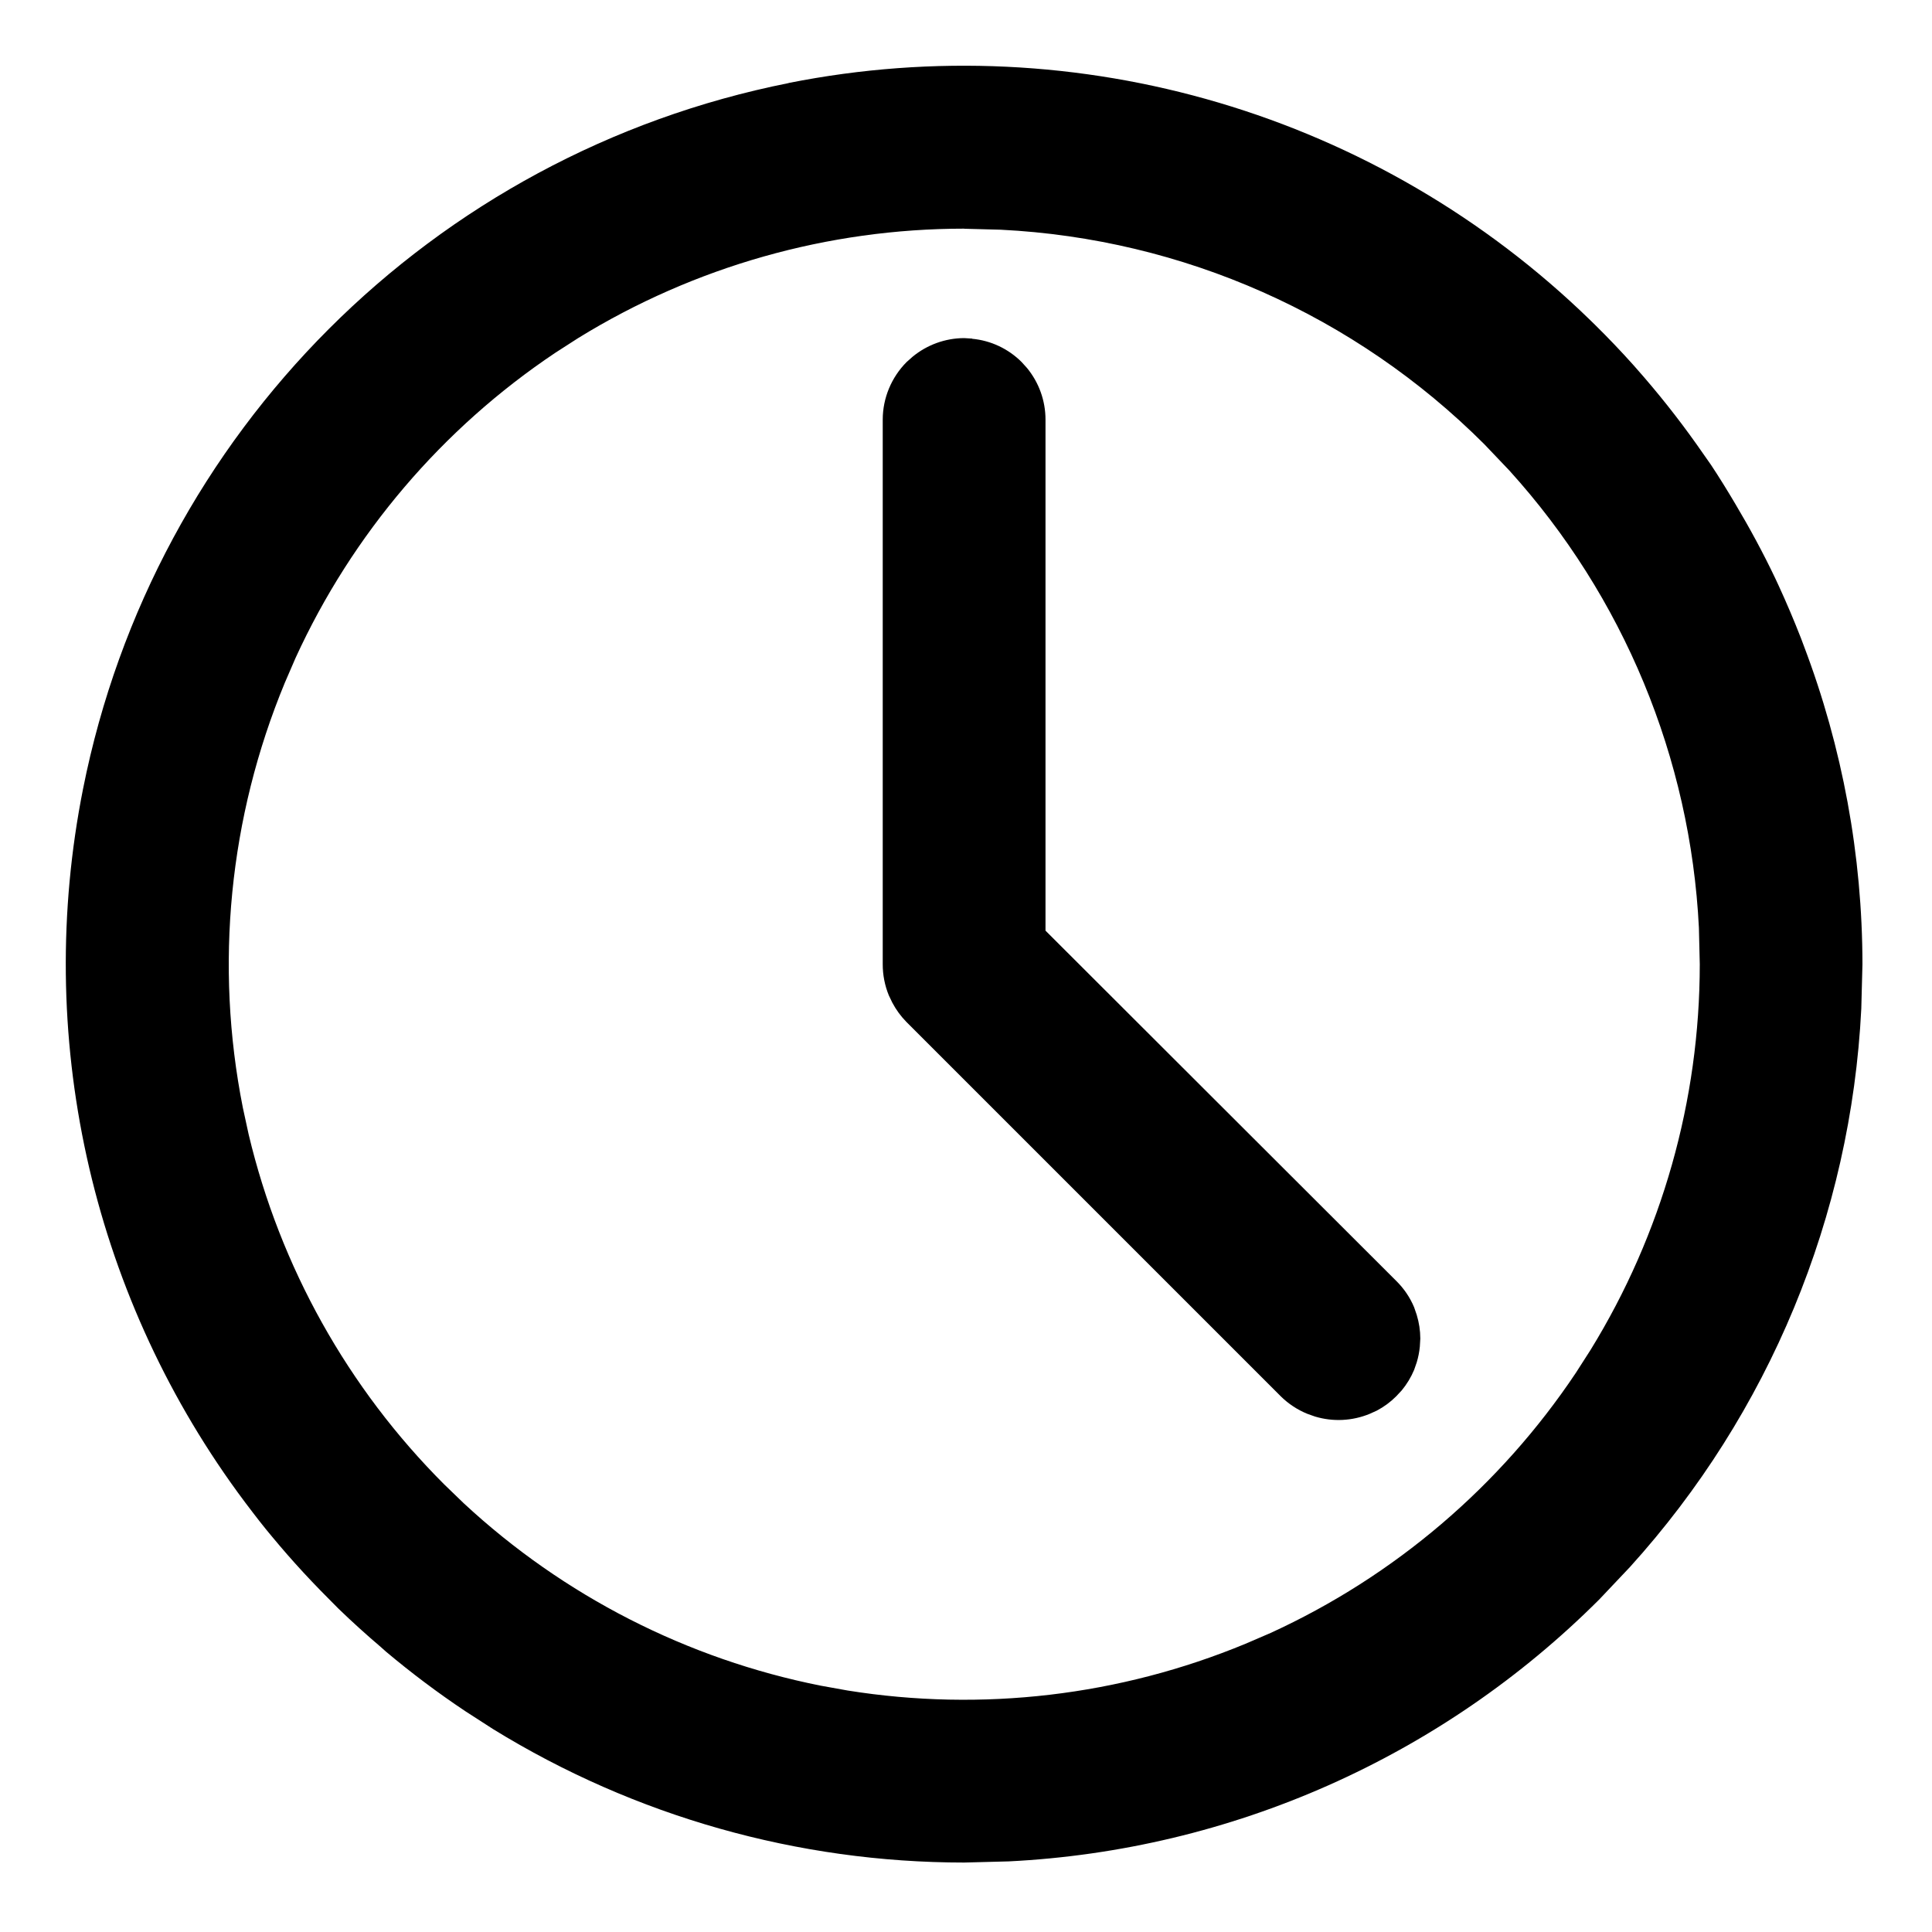
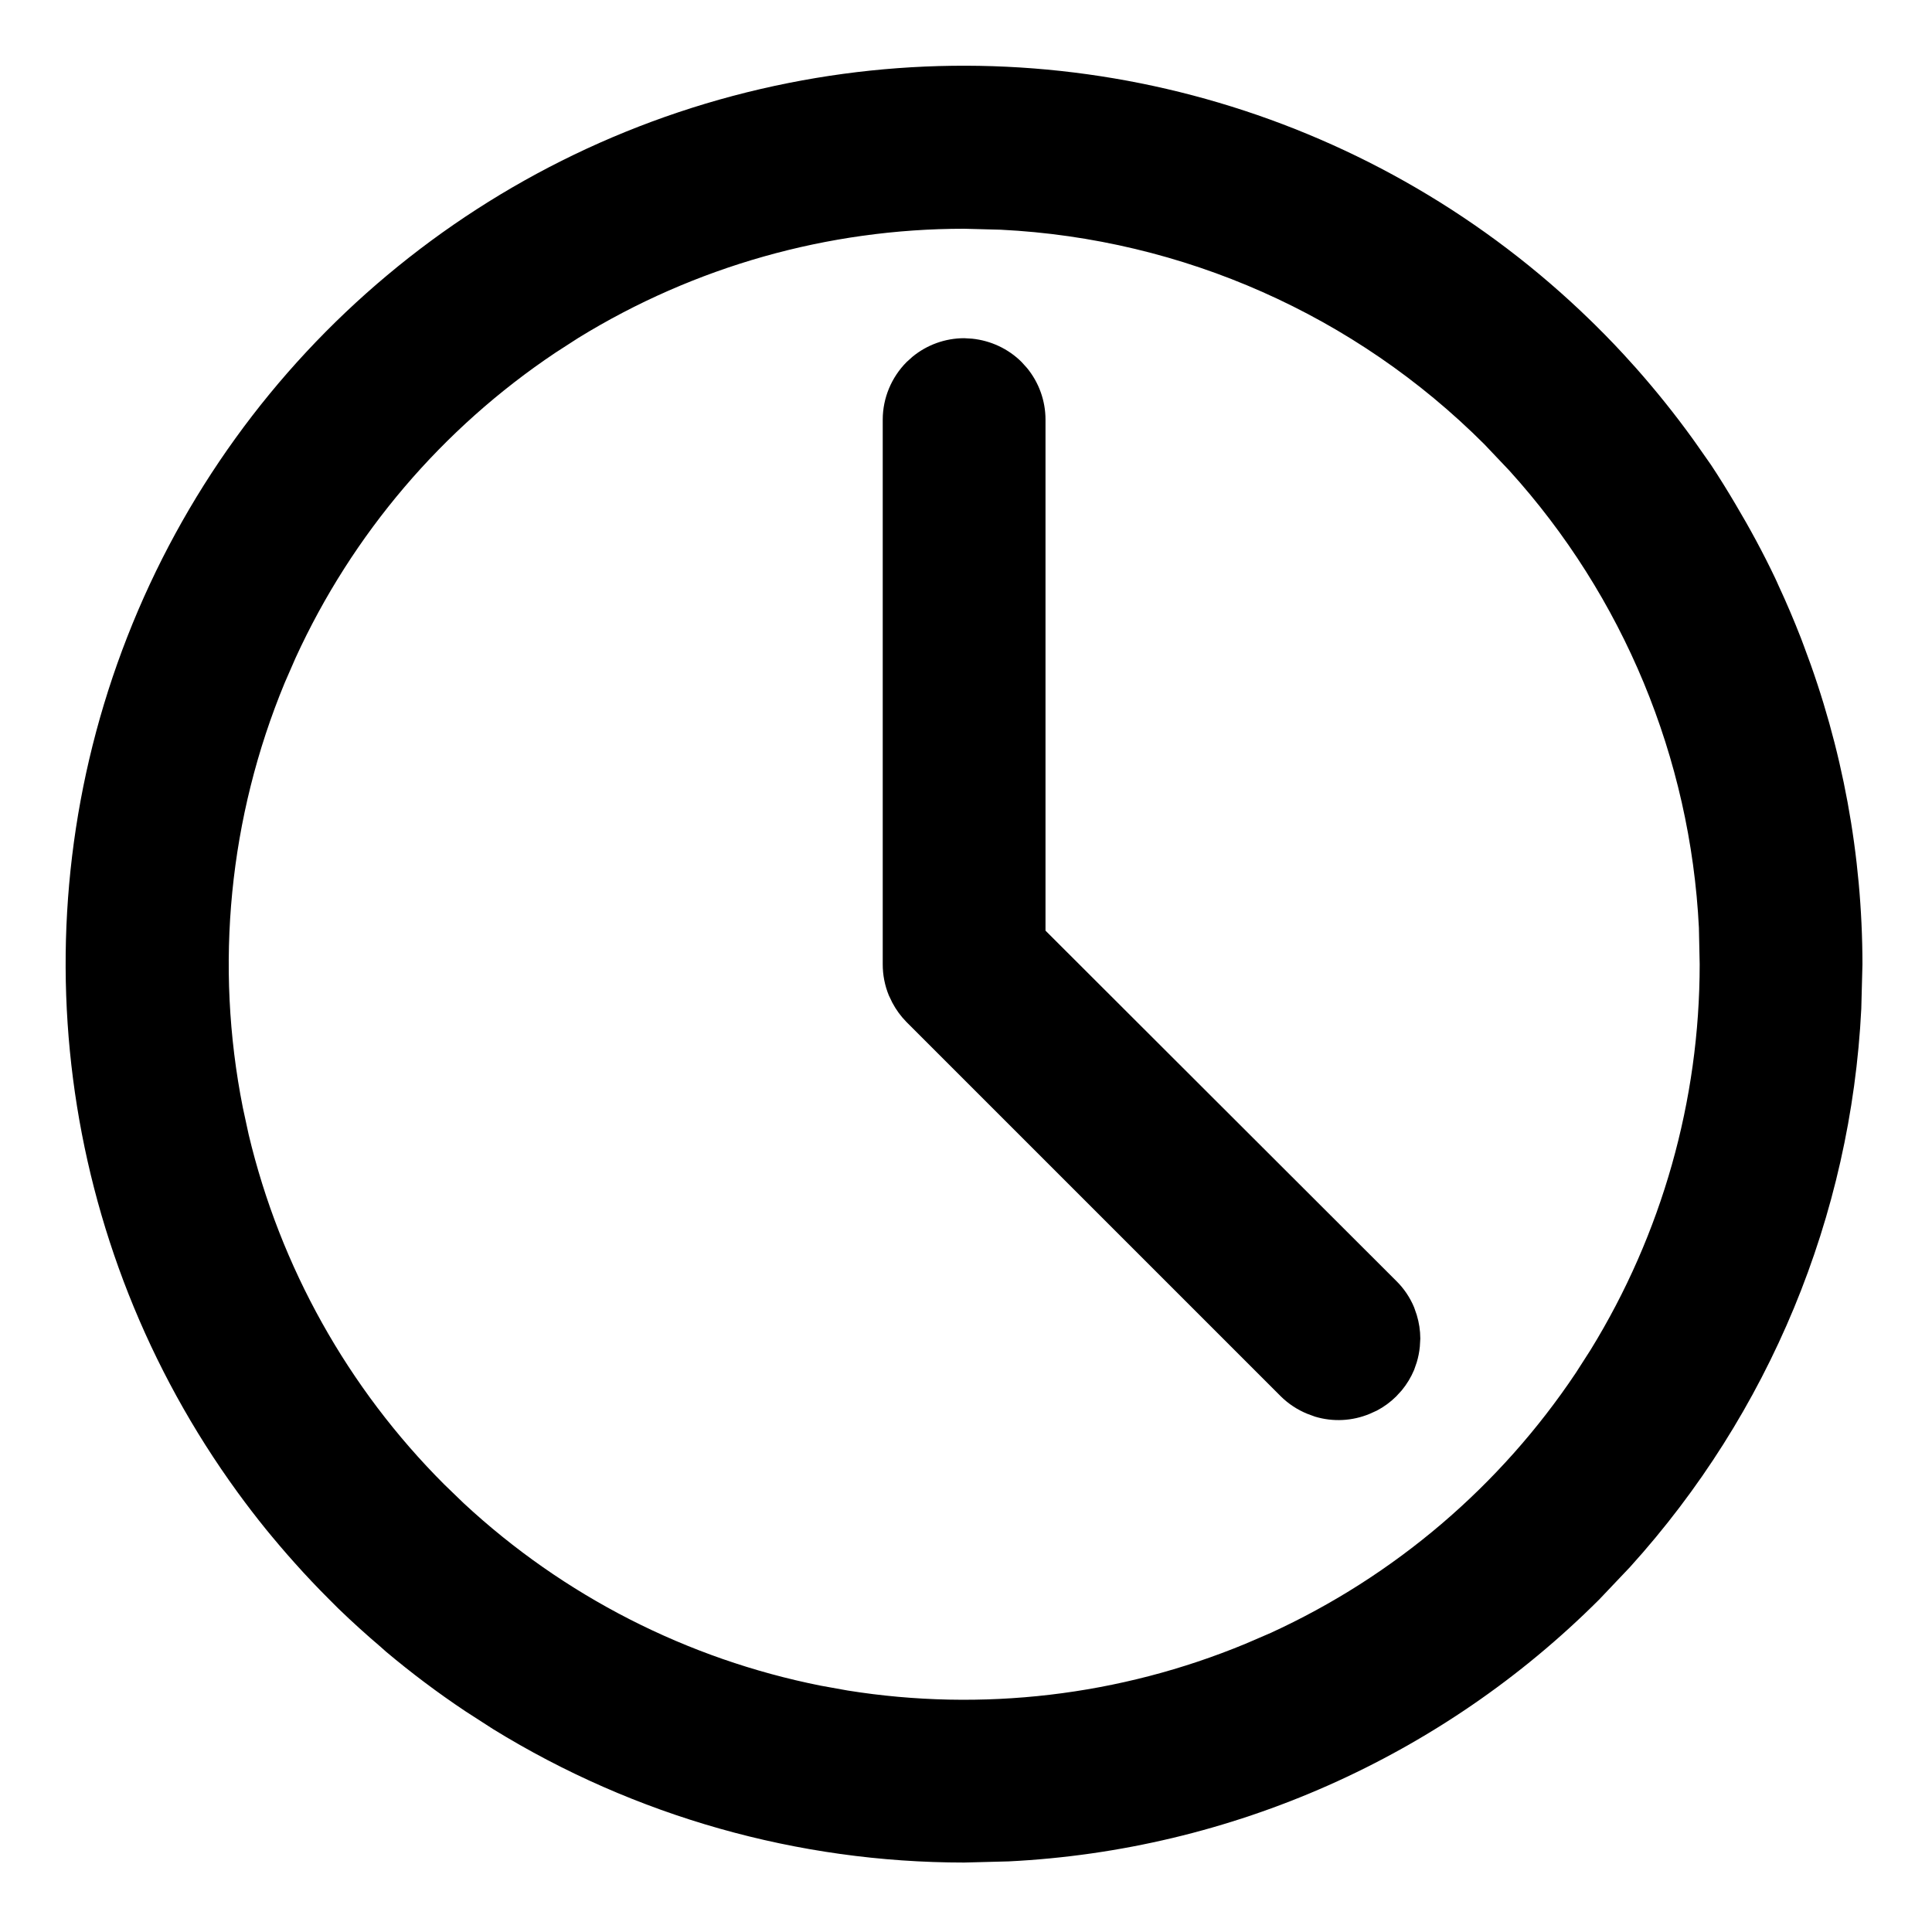
<svg xmlns="http://www.w3.org/2000/svg" viewBox="0 0 20 20" fill="none">
-   <path d="M8.164.859a9.3 9.3 0 0 1 8.3 2.457l.047.046c.136.134.268.272.396.415l.029.033a9.316 9.316 0 0 1 .626.788l.15.214c.087.131.17.266.25.401.15.252.29.51.415.773l.034.073c.083.18.16.362.232.546l.03.08a9.302 9.302 0 0 1 .607 3.297l-.012.46a9.301 9.301 0 0 1-2.395 5.78l-.317.335a9.3 9.3 0 0 1-6.114 2.712l-.461.012A9.3 9.3 0 0 1 5.105 17.9l-.29-.187a9.3 9.3 0 0 1-.819-.615l-.055-.049a9.281 9.281 0 0 1-.438-.397l-.097-.098a9.436 9.436 0 0 1-.352-.371l-.078-.088a9.646 9.646 0 0 1-.16-.188l-.062-.075c-.045-.055-.088-.111-.132-.168a10.038 10.038 0 0 1-.162-.216A9.292 9.292 0 0 1 .86 8.165 9.3 9.3 0 0 1 8.164.86Zm1.817 1.508a7.617 7.617 0 0 0-3.993 1.131l-.238.153A7.616 7.616 0 0 0 3.06 6.81l-.112.259a7.615 7.615 0 0 0-.434 4.398l.06.276a7.613 7.613 0 0 0 2.024 3.623l.203.196a7.617 7.617 0 0 0 3.695 1.888l.278.05a7.616 7.616 0 0 0 4.12-.484l.26-.112a7.615 7.615 0 0 0 3.159-2.692l.152-.237a7.617 7.617 0 0 0 1.131-3.993l-.009-.378a7.614 7.614 0 0 0-1.962-4.733l-.26-.273a7.614 7.614 0 0 0-5.005-2.22l-.378-.01Zm.083 1.14c.193.018.374.103.512.241l.056.062c.123.15.191.338.191.534v5.29l3.631 3.626c.079.078.142.17.185.273l.027.079a.85.85 0 0 1 .037.245l-.005.084a.84.84 0 0 1-.032.162l-.027.078a.85.85 0 0 1-.129.213l-.057.061a.835.835 0 0 1-.199.147l-.075.034a.845.845 0 0 1-.566.028l-.079-.028a.843.843 0 0 1-.274-.18l-3.877-3.877a.853.853 0 0 1-.146-.2l-.036-.075a.846.846 0 0 1-.063-.323V4.344c0-.223.09-.438.247-.596l.062-.055A.844.844 0 0 1 9.98 3.5l.083.005Z" fill="currentColor" />
+   <path d="M8.164.859a9.3 9.3 0 0 1 8.3 2.457l.047.046c.136.134.268.272.395.415l.03.033c.207.234.403.478.587.733l.039.055.15.214c.087.131.17.266.25.401.15.252.29.51.415.773.012.024.022.049.033.073.084.18.161.362.233.546l.03.08a9.3 9.3 0 0 1 .607 3.297l-.012.46a9.301 9.301 0 0 1-2.395 5.781l-.317.334a9.3 9.3 0 0 1-6.114 2.712l-.461.012A9.3 9.3 0 0 1 5.105 17.9l-.29-.187a9.303 9.303 0 0 1-.819-.615l-.055-.049a9.33 9.33 0 0 1-.438-.397l-.098-.098a8.814 8.814 0 0 1-.351-.371l-.078-.088a9.32 9.32 0 0 1-.16-.188l-.062-.075a9.397 9.397 0 0 1-.294-.383A9.297 9.297 0 0 1 8.164.859Zm1.817 1.509a7.617 7.617 0 0 0-3.994 1.13l-.237.153A7.616 7.616 0 0 0 3.06 6.81l-.113.259a7.615 7.615 0 0 0-.433 4.398l.06.277a7.613 7.613 0 0 0 2.024 3.622l.203.196a7.615 7.615 0 0 0 3.695 1.888l.278.05a7.614 7.614 0 0 0 4.12-.484l.26-.112a7.615 7.615 0 0 0 3.159-2.692l.152-.237a7.616 7.616 0 0 0 1.13-3.993l-.008-.378a7.614 7.614 0 0 0-1.962-4.732l-.26-.274a7.614 7.614 0 0 0-5.005-2.22l-.378-.01Zm.083 1.138c.192.02.374.104.512.242l.056.062c.123.15.191.339.191.534v5.29l3.631 3.626a.83.83 0 0 1 .185.274l.027.078a.85.85 0 0 1 .037.245l-.005.084a.84.84 0 0 1-.032.162l-.027.078a.852.852 0 0 1-.129.213l-.057.062a.837.837 0 0 1-.199.146l-.075.034a.841.841 0 0 1-.566.029l-.079-.029a.842.842 0 0 1-.274-.18l-3.877-3.877a.853.853 0 0 1-.146-.2l-.036-.075a.846.846 0 0 1-.063-.323V4.344c0-.223.09-.438.247-.596l.061-.055a.844.844 0 0 1 .535-.192l.083.005Z" fill="currentColor" />
</svg>
